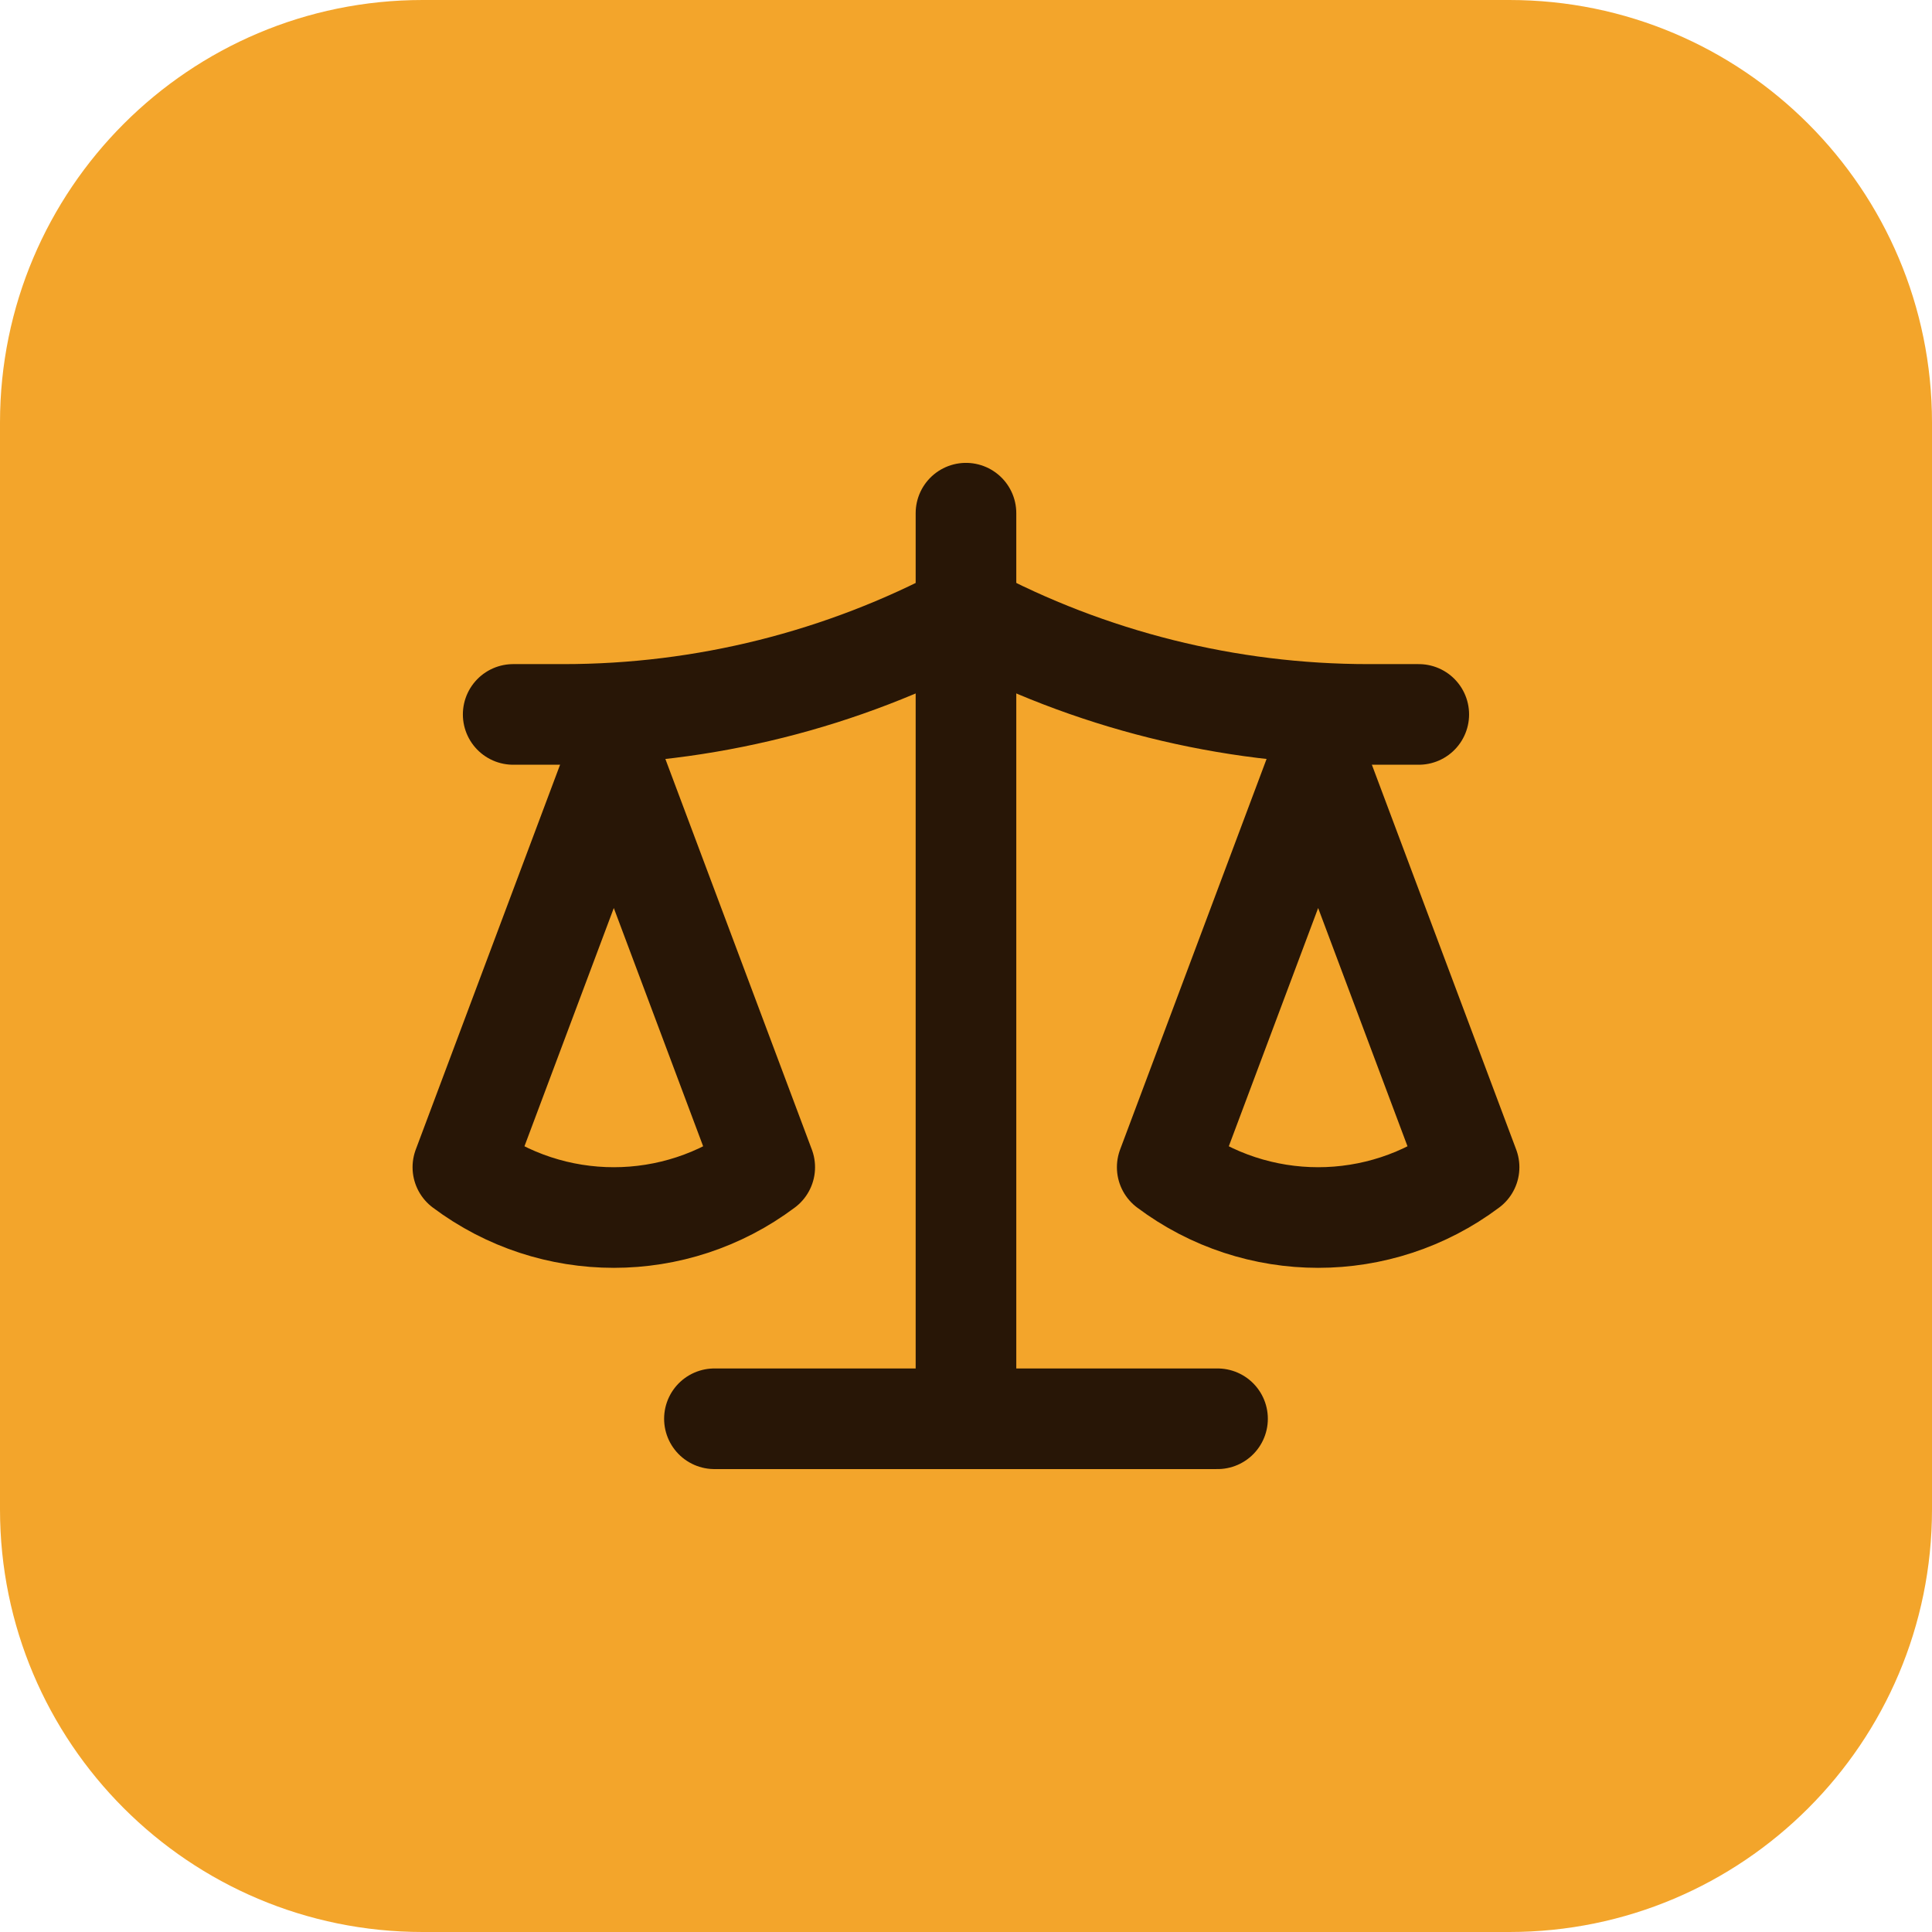
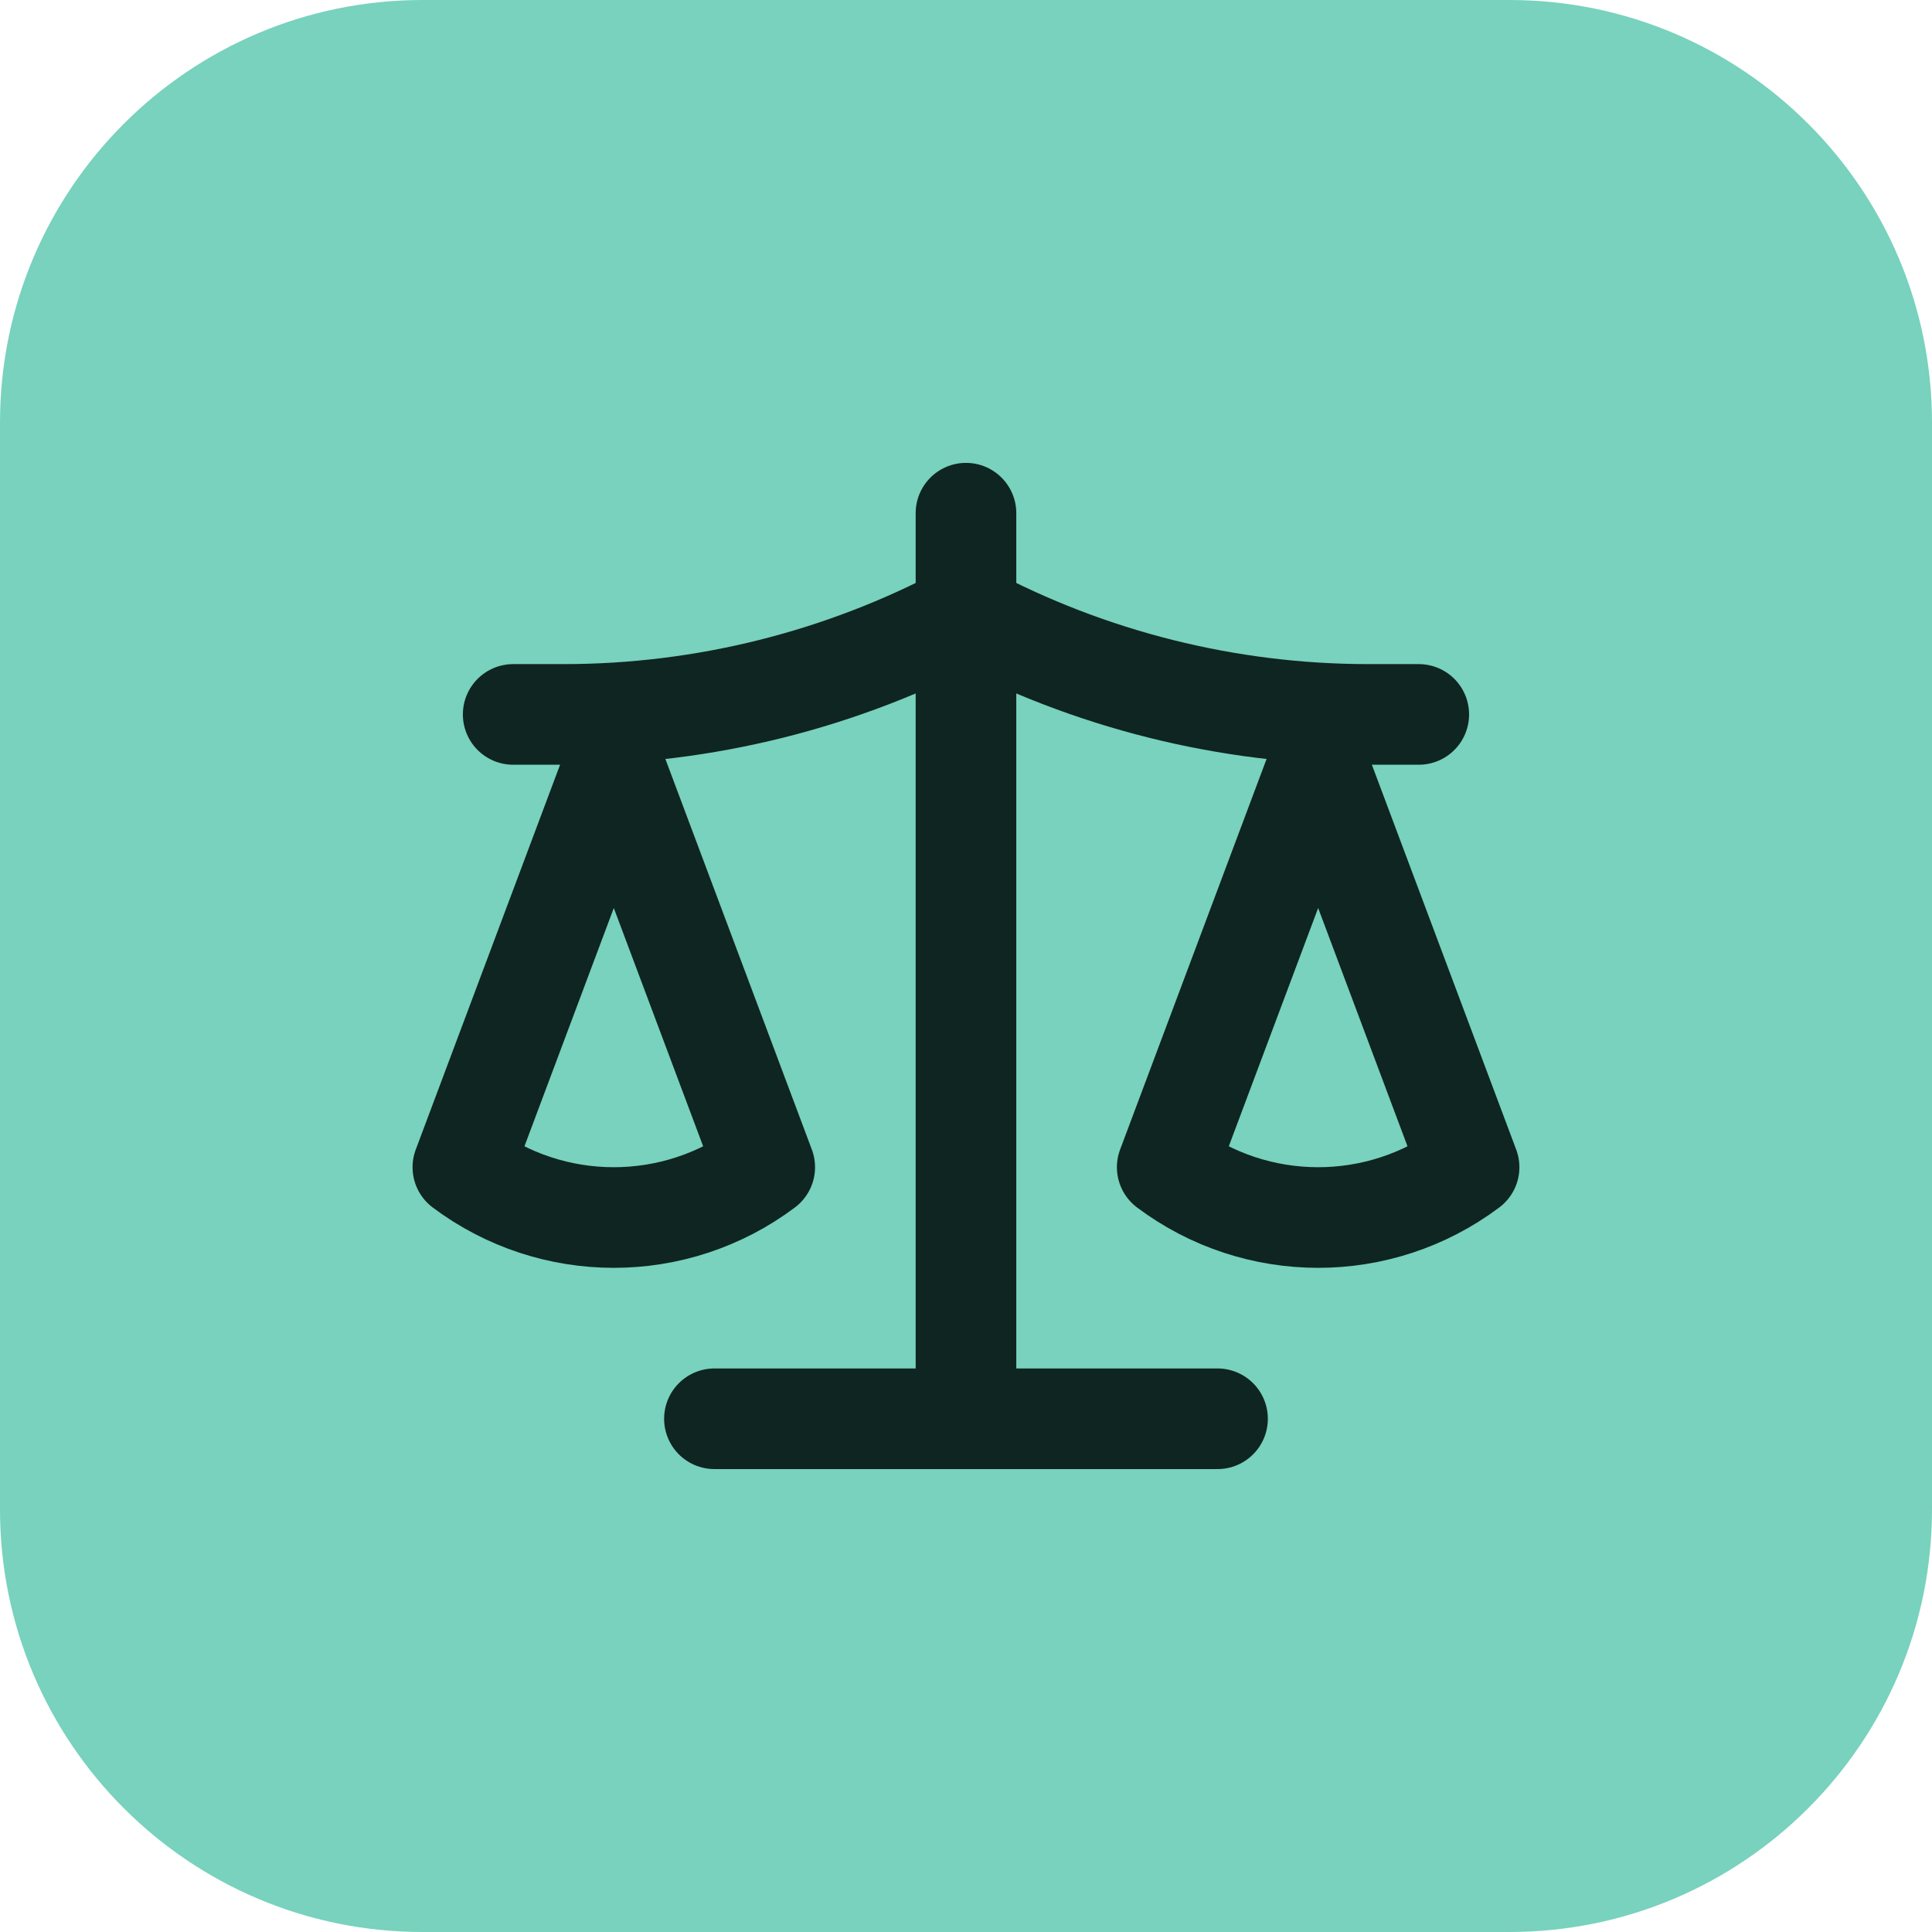
<svg xmlns="http://www.w3.org/2000/svg" viewBox="0 0 32 32">
-   <rect width="32" height="32" rx="7" fill="#f3a52b" />
-   <g transform="translate(6 6) scale(0.8333)" fill="none" stroke="#281606" stroke-width="2" stroke-linecap="round" stroke-linejoin="round">
+   <rect width="32" height="32" rx="7" fill="#78d2bd" />
+   <g transform="translate(6 6) scale(0.8333)" fill="none" stroke="#0f2522" stroke-width="2" stroke-linecap="round" stroke-linejoin="round">
    <path d="M12 3v18" />
    <path d="m19 8 3 8a5 5 0 0 1-6 0zV7" />
    <path d="M3 7h1a17 17 0 0 0 8-2 17 17 0 0 0 8 2h1" />
    <path d="m5 8 3 8a5 5 0 0 1-6 0zV7" />
    <path d="M7 21h10" />
  </g>
</svg>
